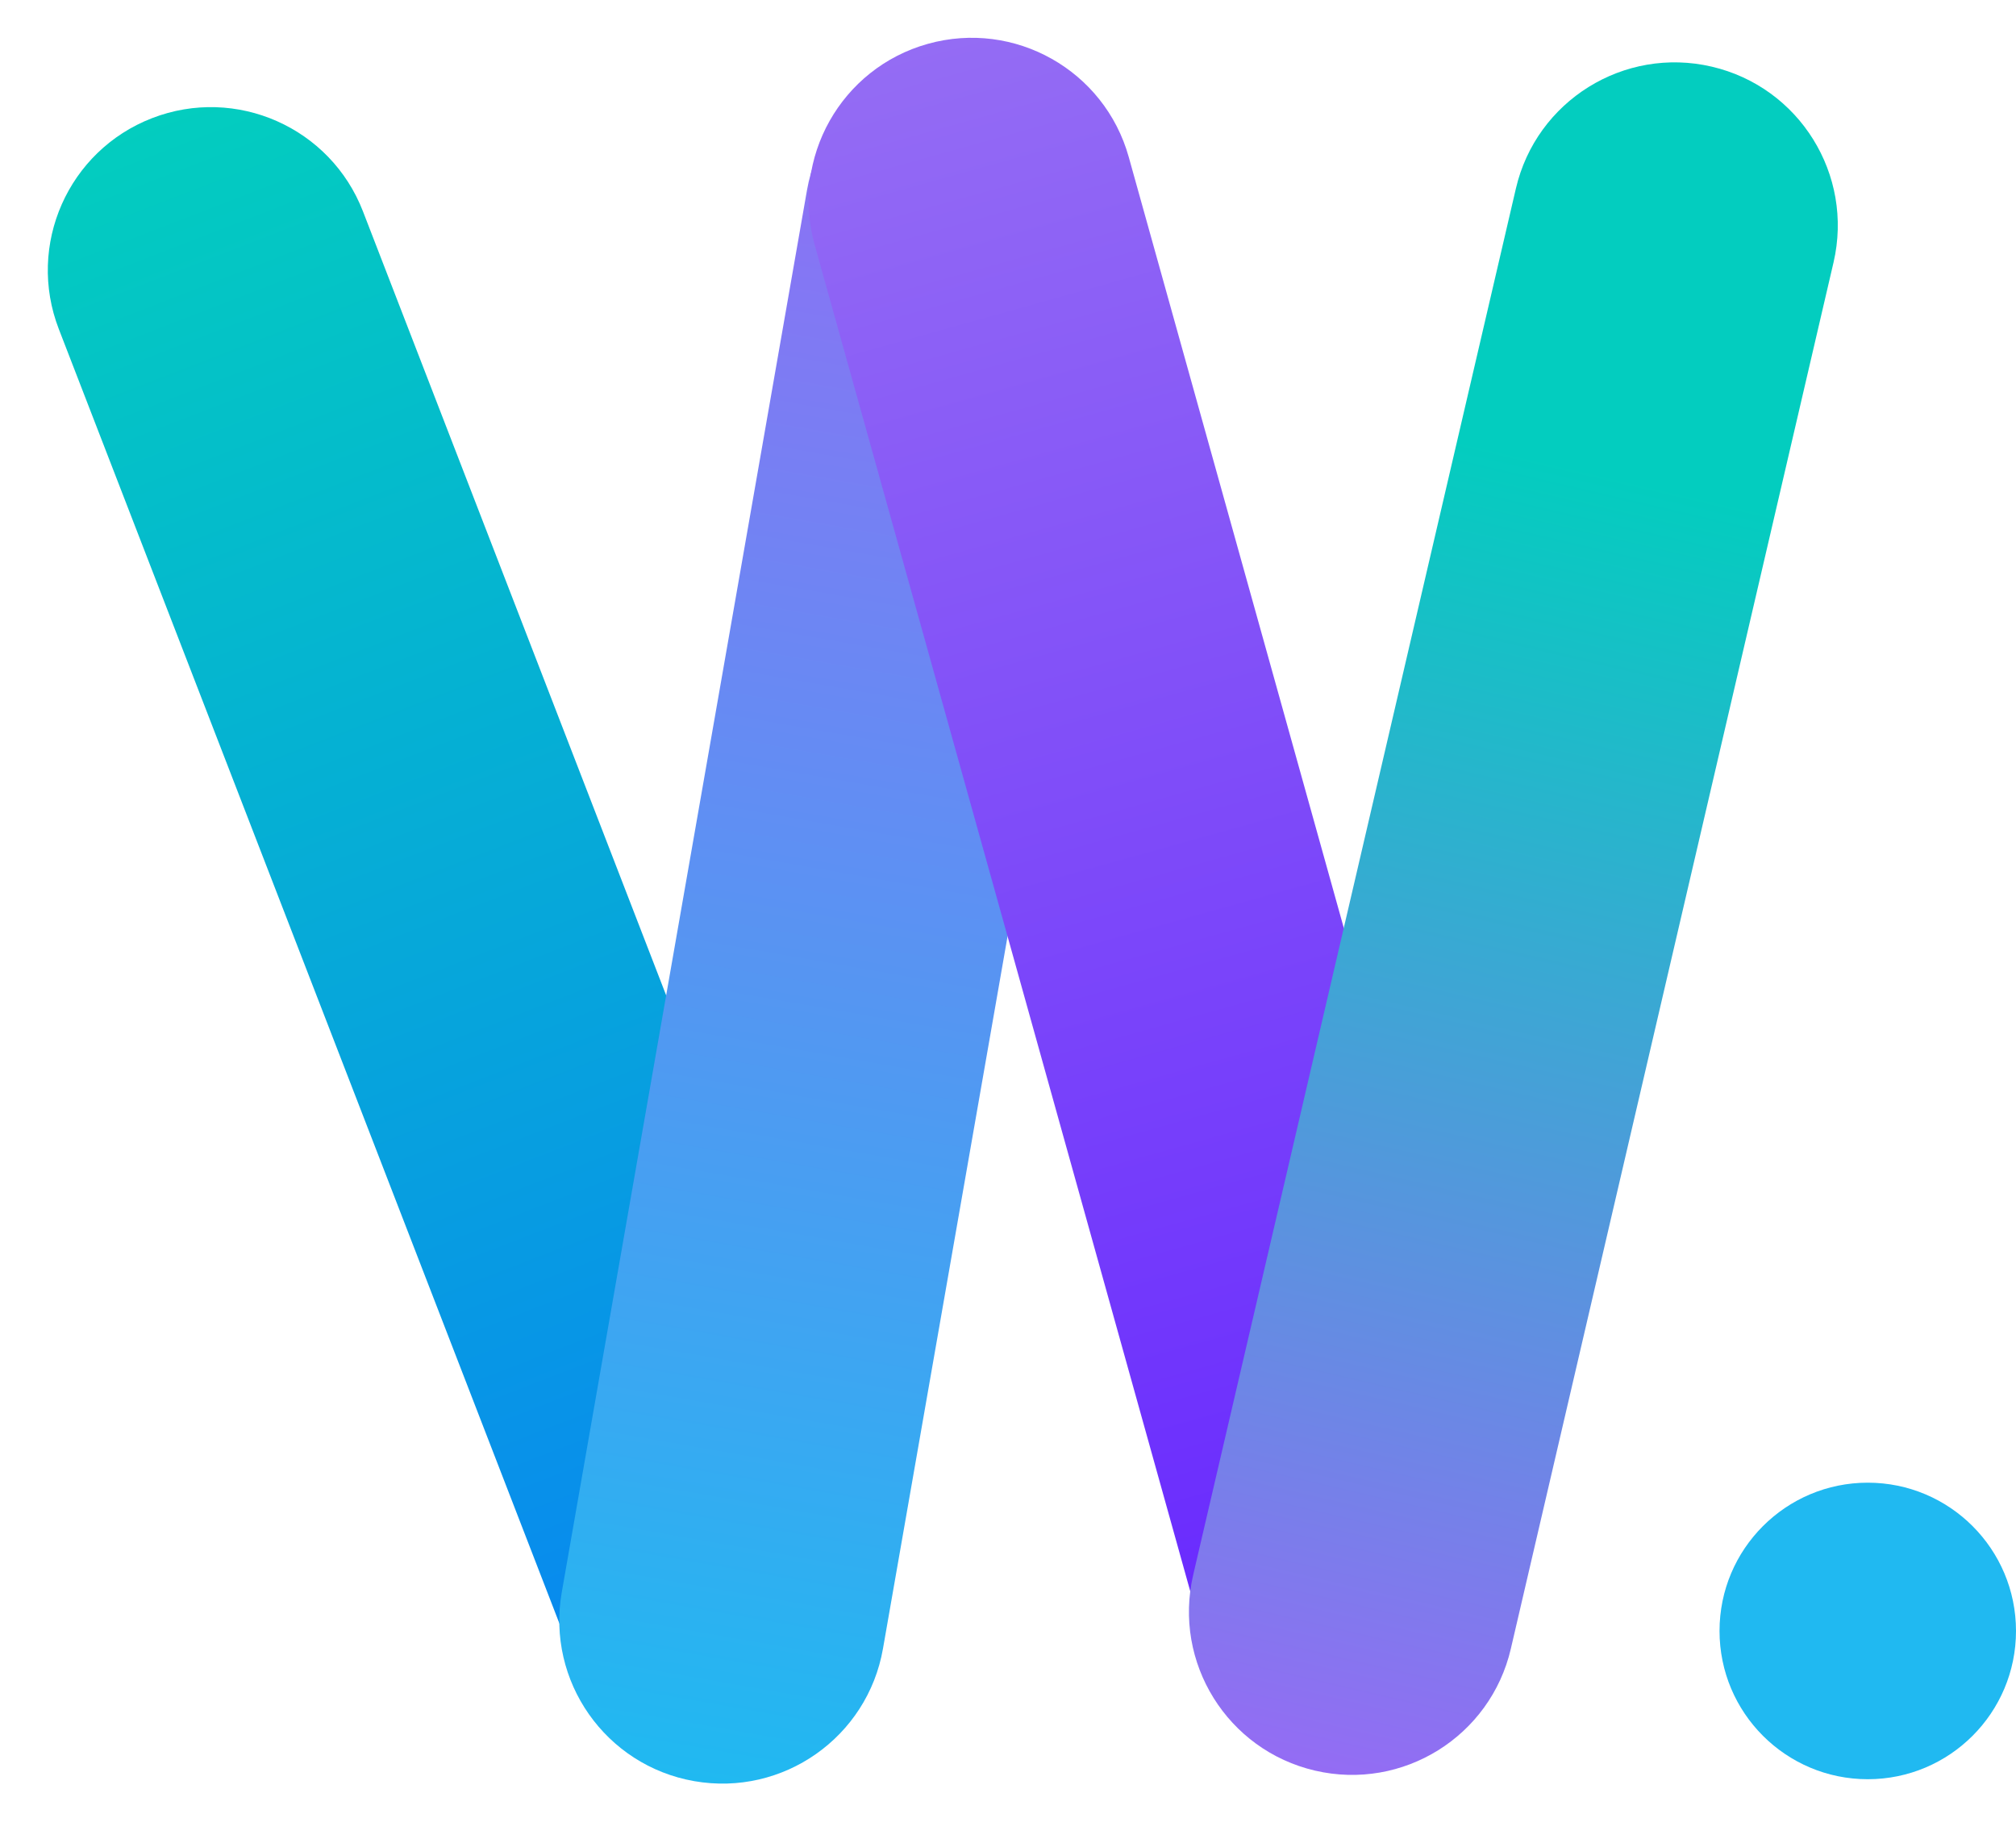
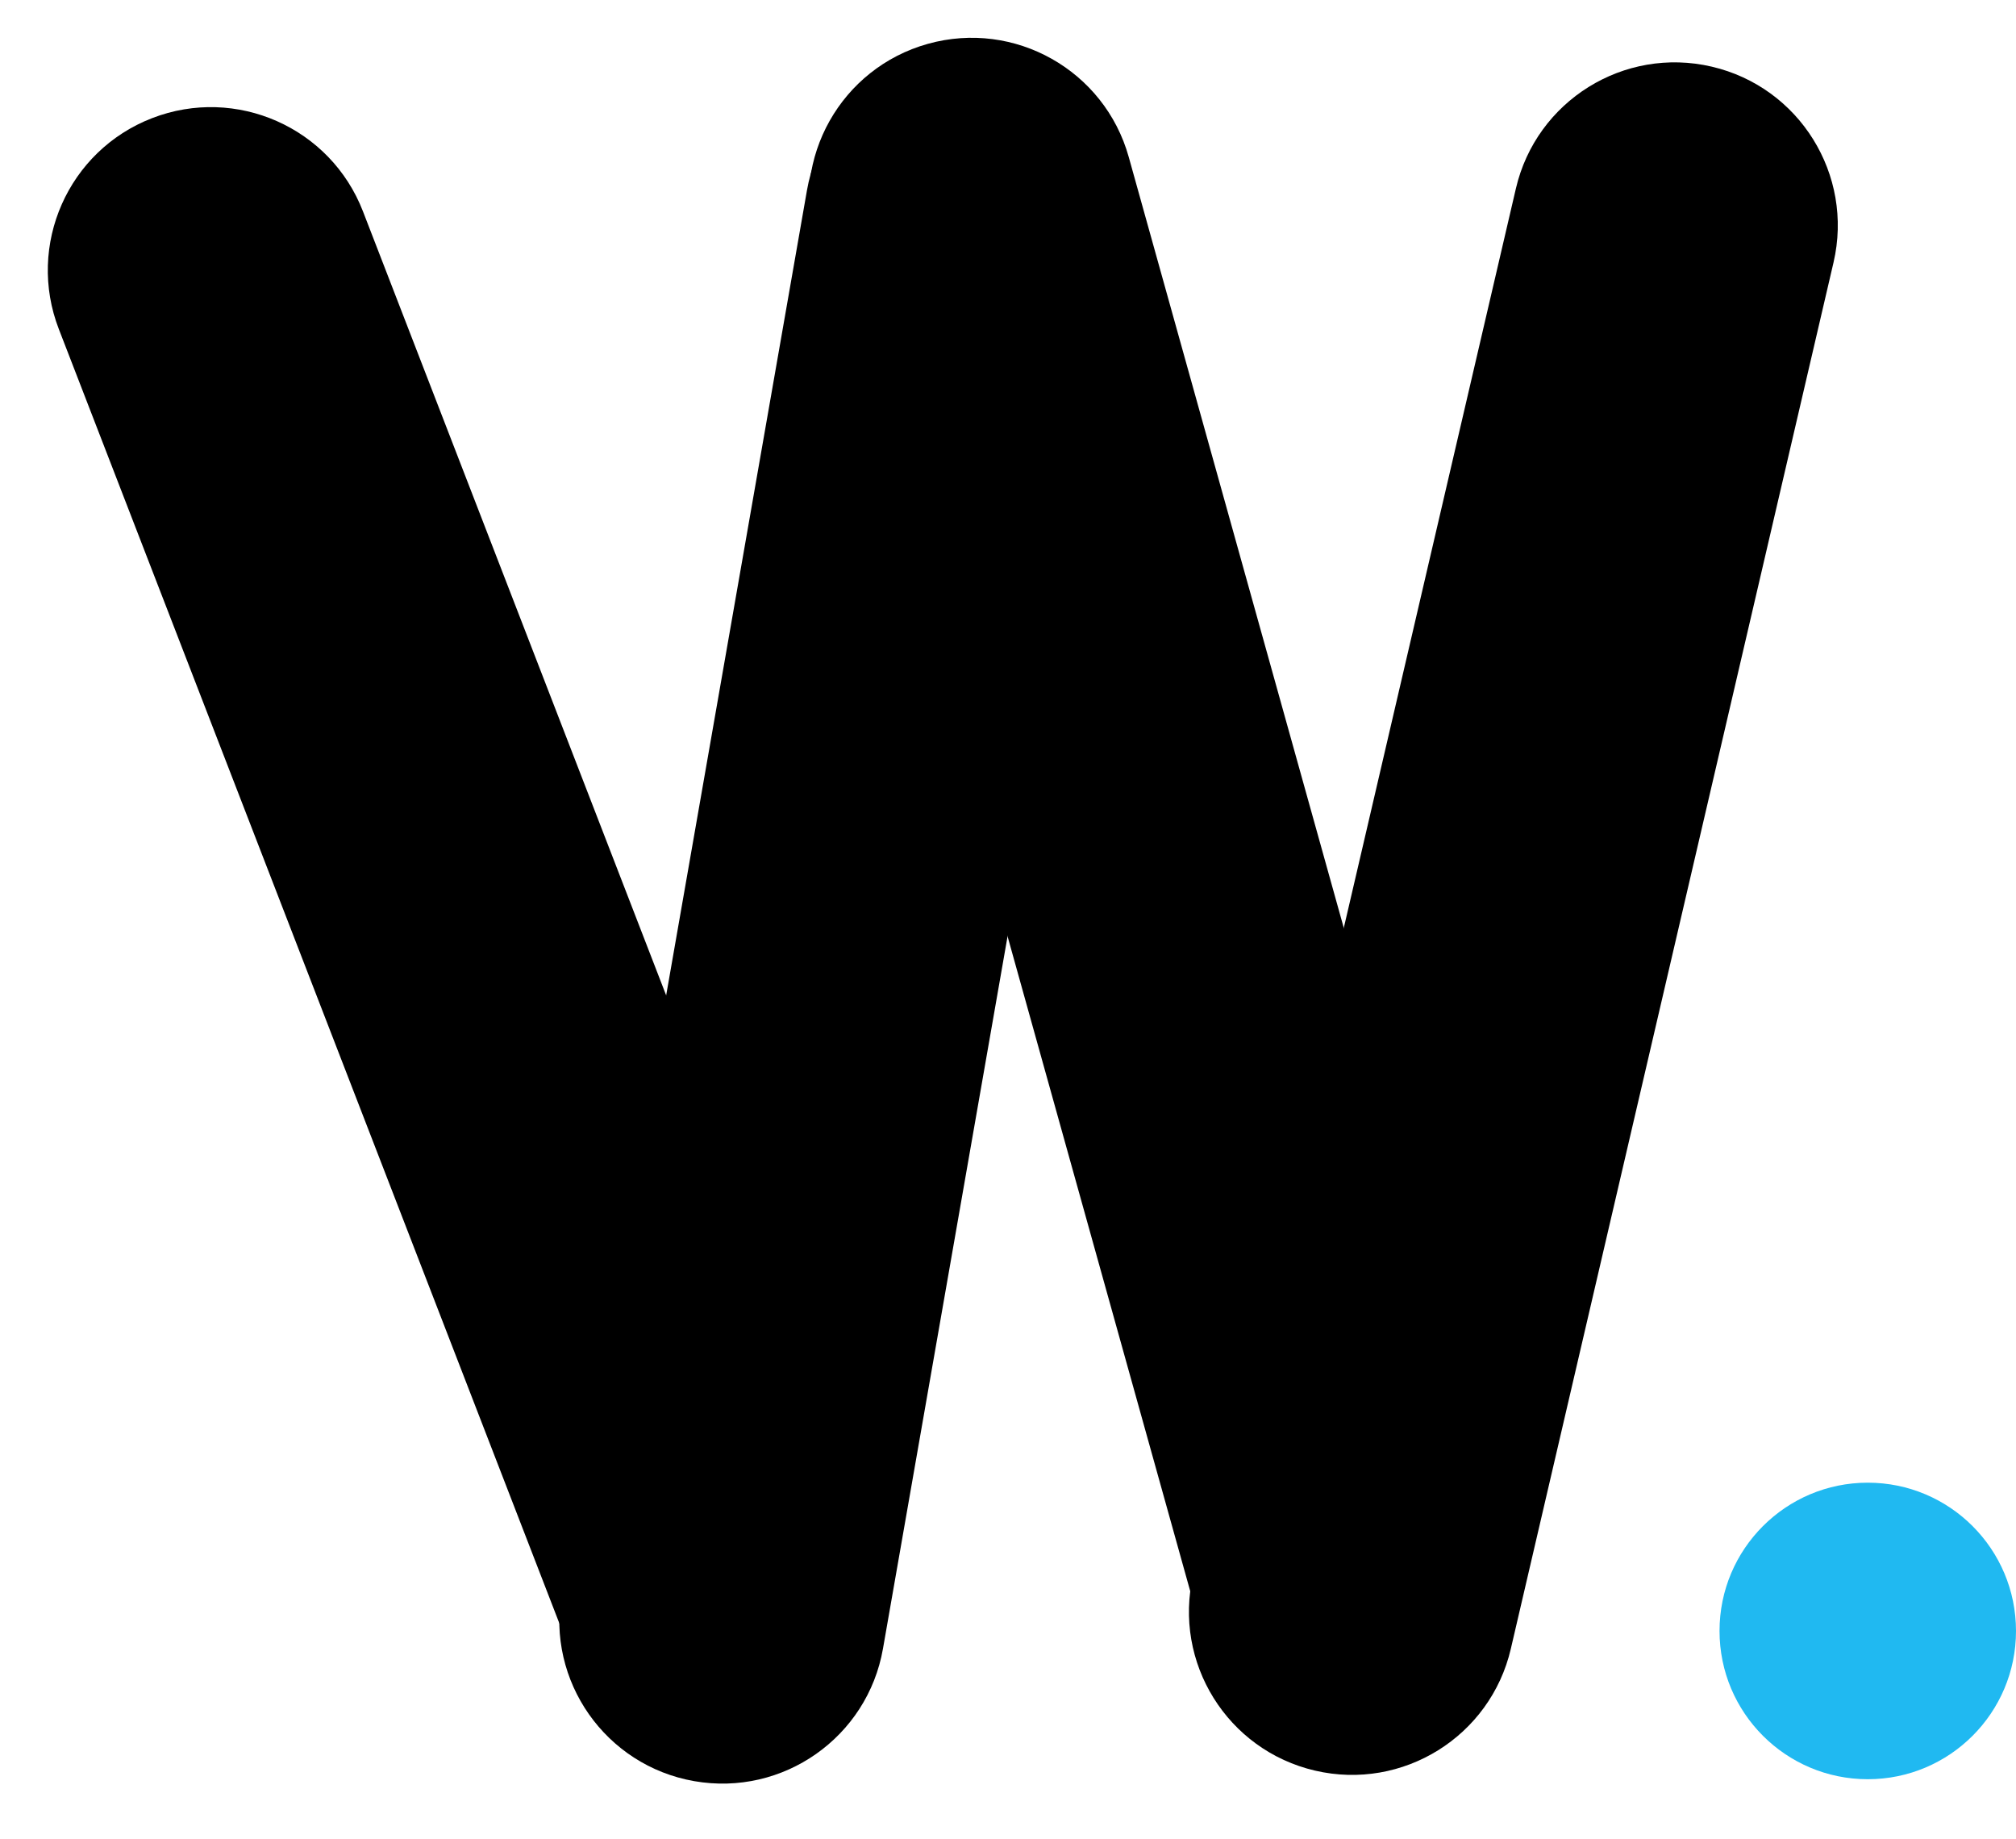
<svg xmlns="http://www.w3.org/2000/svg" width="68" height="62" viewBox="0 0 68 62" fill="none">
  <rect width="11" height="59" rx="5.5" transform="matrix(-0.932655 0.36077 0.36077 0.932655 10.2592 2)" fill="url(#paint0_linear_10_154)" />
  <rect width="11" height="59" rx="5.5" transform="matrix(-0.985041 -0.17232 -0.17232 0.985041 39.0023 2.89552)" fill="url(#paint1_linear_10_154)" />
  <rect width="11" height="59" rx="5.5" transform="matrix(-0.963211 0.268746 0.268746 0.963211 36.5953 0)" fill="url(#paint2_linear_10_154)" />
  <rect width="11" height="59" rx="5.5" transform="matrix(-0.973951 -0.226757 -0.226757 0.973951 63.0922 3.49434)" fill="url(#paint3_linear_10_154)" />
  <circle cx="63" cy="55" r="5" fill="#20B9F1" />
  <defs>
    <linearGradient id="paint0_linear_10_154" x1="5.5" y1="0" x2="5.5" y2="59" gradientUnits="userSpaceOnUse">
-       <stop stop-color="#03CDBF" />
-       <stop offset="1" stop-color="#0982F4" />
+       <stop stopColor="#03CDBF" />
+       <stop offset="1" stopColor="#0982F4" />
    </linearGradient>
    <linearGradient id="paint1_linear_10_154" x1="5.5" y1="0" x2="5.5" y2="59" gradientUnits="userSpaceOnUse">
-       <stop stop-color="#946CF4" />
-       <stop offset="1" stop-color="#20B9F1" />
+       <stop stopColor="#946CF4" />
+       <stop offset="1" stopColor="#20B9F1" />
    </linearGradient>
    <linearGradient id="paint2_linear_10_154" x1="5.5" y1="0" x2="5.5" y2="59" gradientUnits="userSpaceOnUse">
-       <stop stop-color="#946CF4" />
-       <stop offset="1" stop-color="#6524FF" />
+       <stop stopColor="#946CF4" />
+       <stop offset="1" stopColor="#6524FF" />
    </linearGradient>
    <linearGradient id="paint3_linear_10_154" x1="5.5" y1="0" x2="5.5" y2="59" gradientUnits="userSpaceOnUse">
-       <stop offset="0.24" stop-color="#03CDBF" />
-       <stop offset="1" stop-color="#946CF4" />
+       <stop offset="0.24" stopColor="#03CDBF" />
+       <stop offset="1" stopColor="#946CF4" />
    </linearGradient>
  </defs>
</svg>
